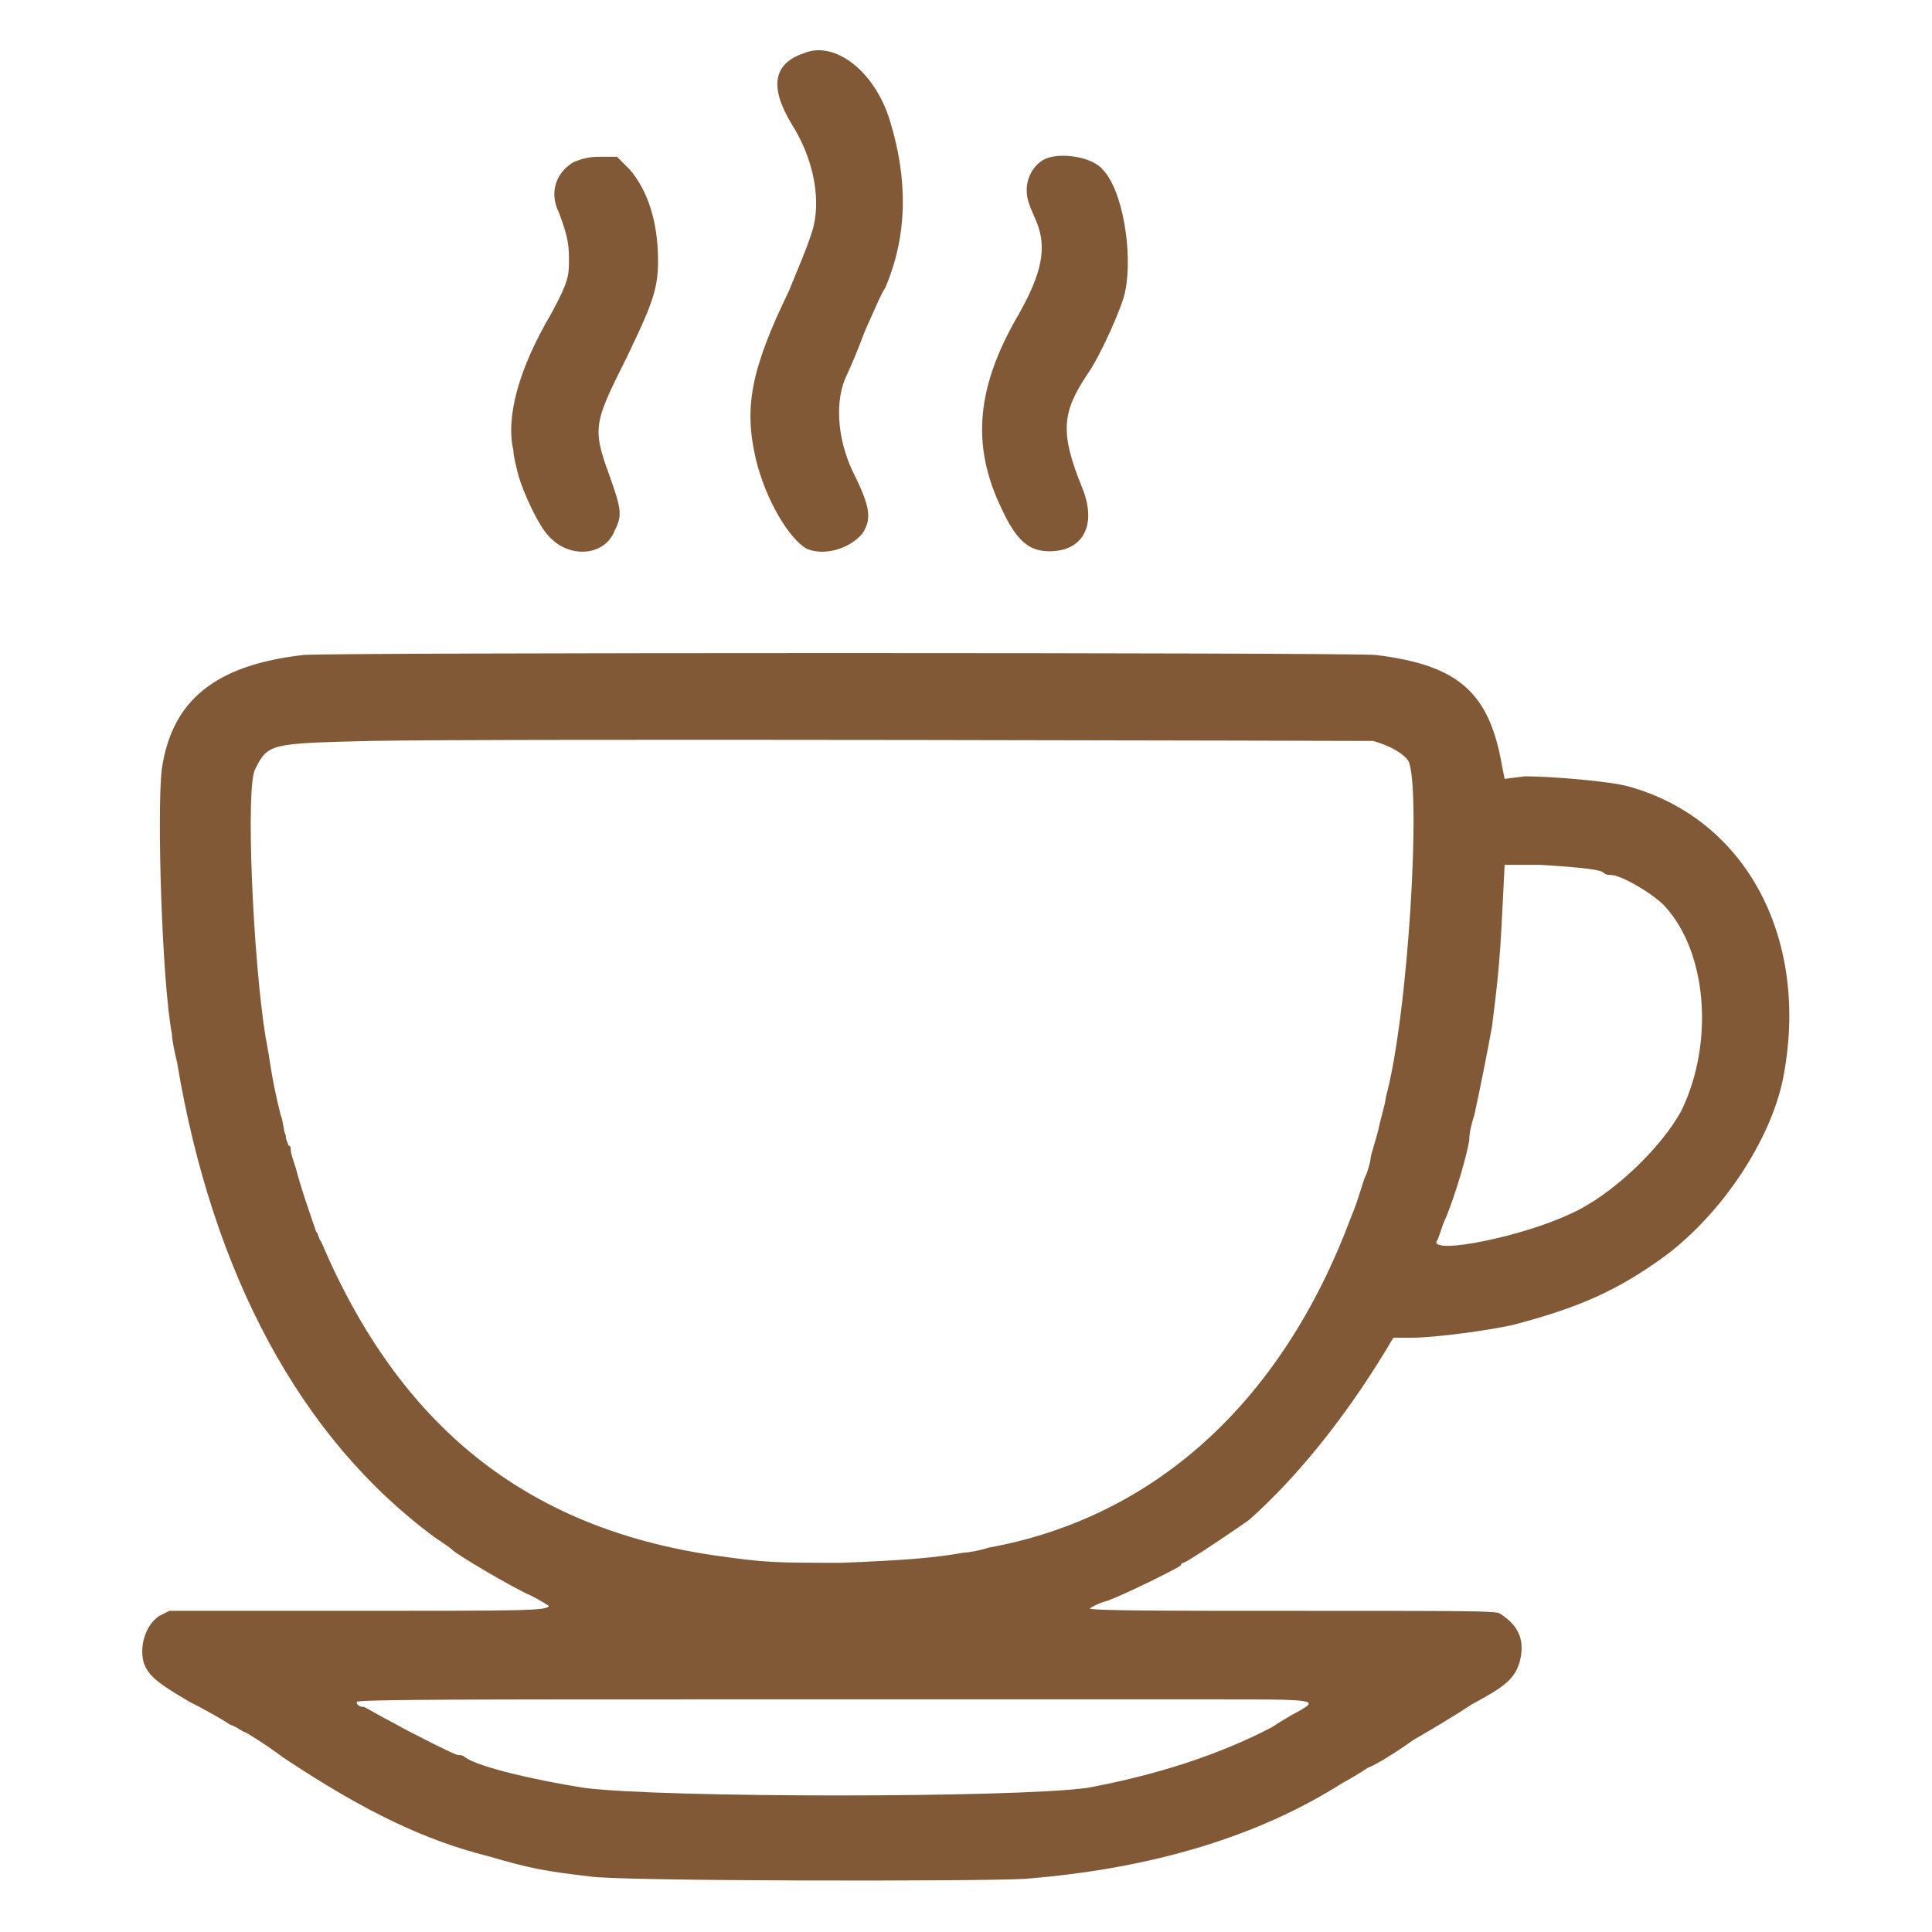
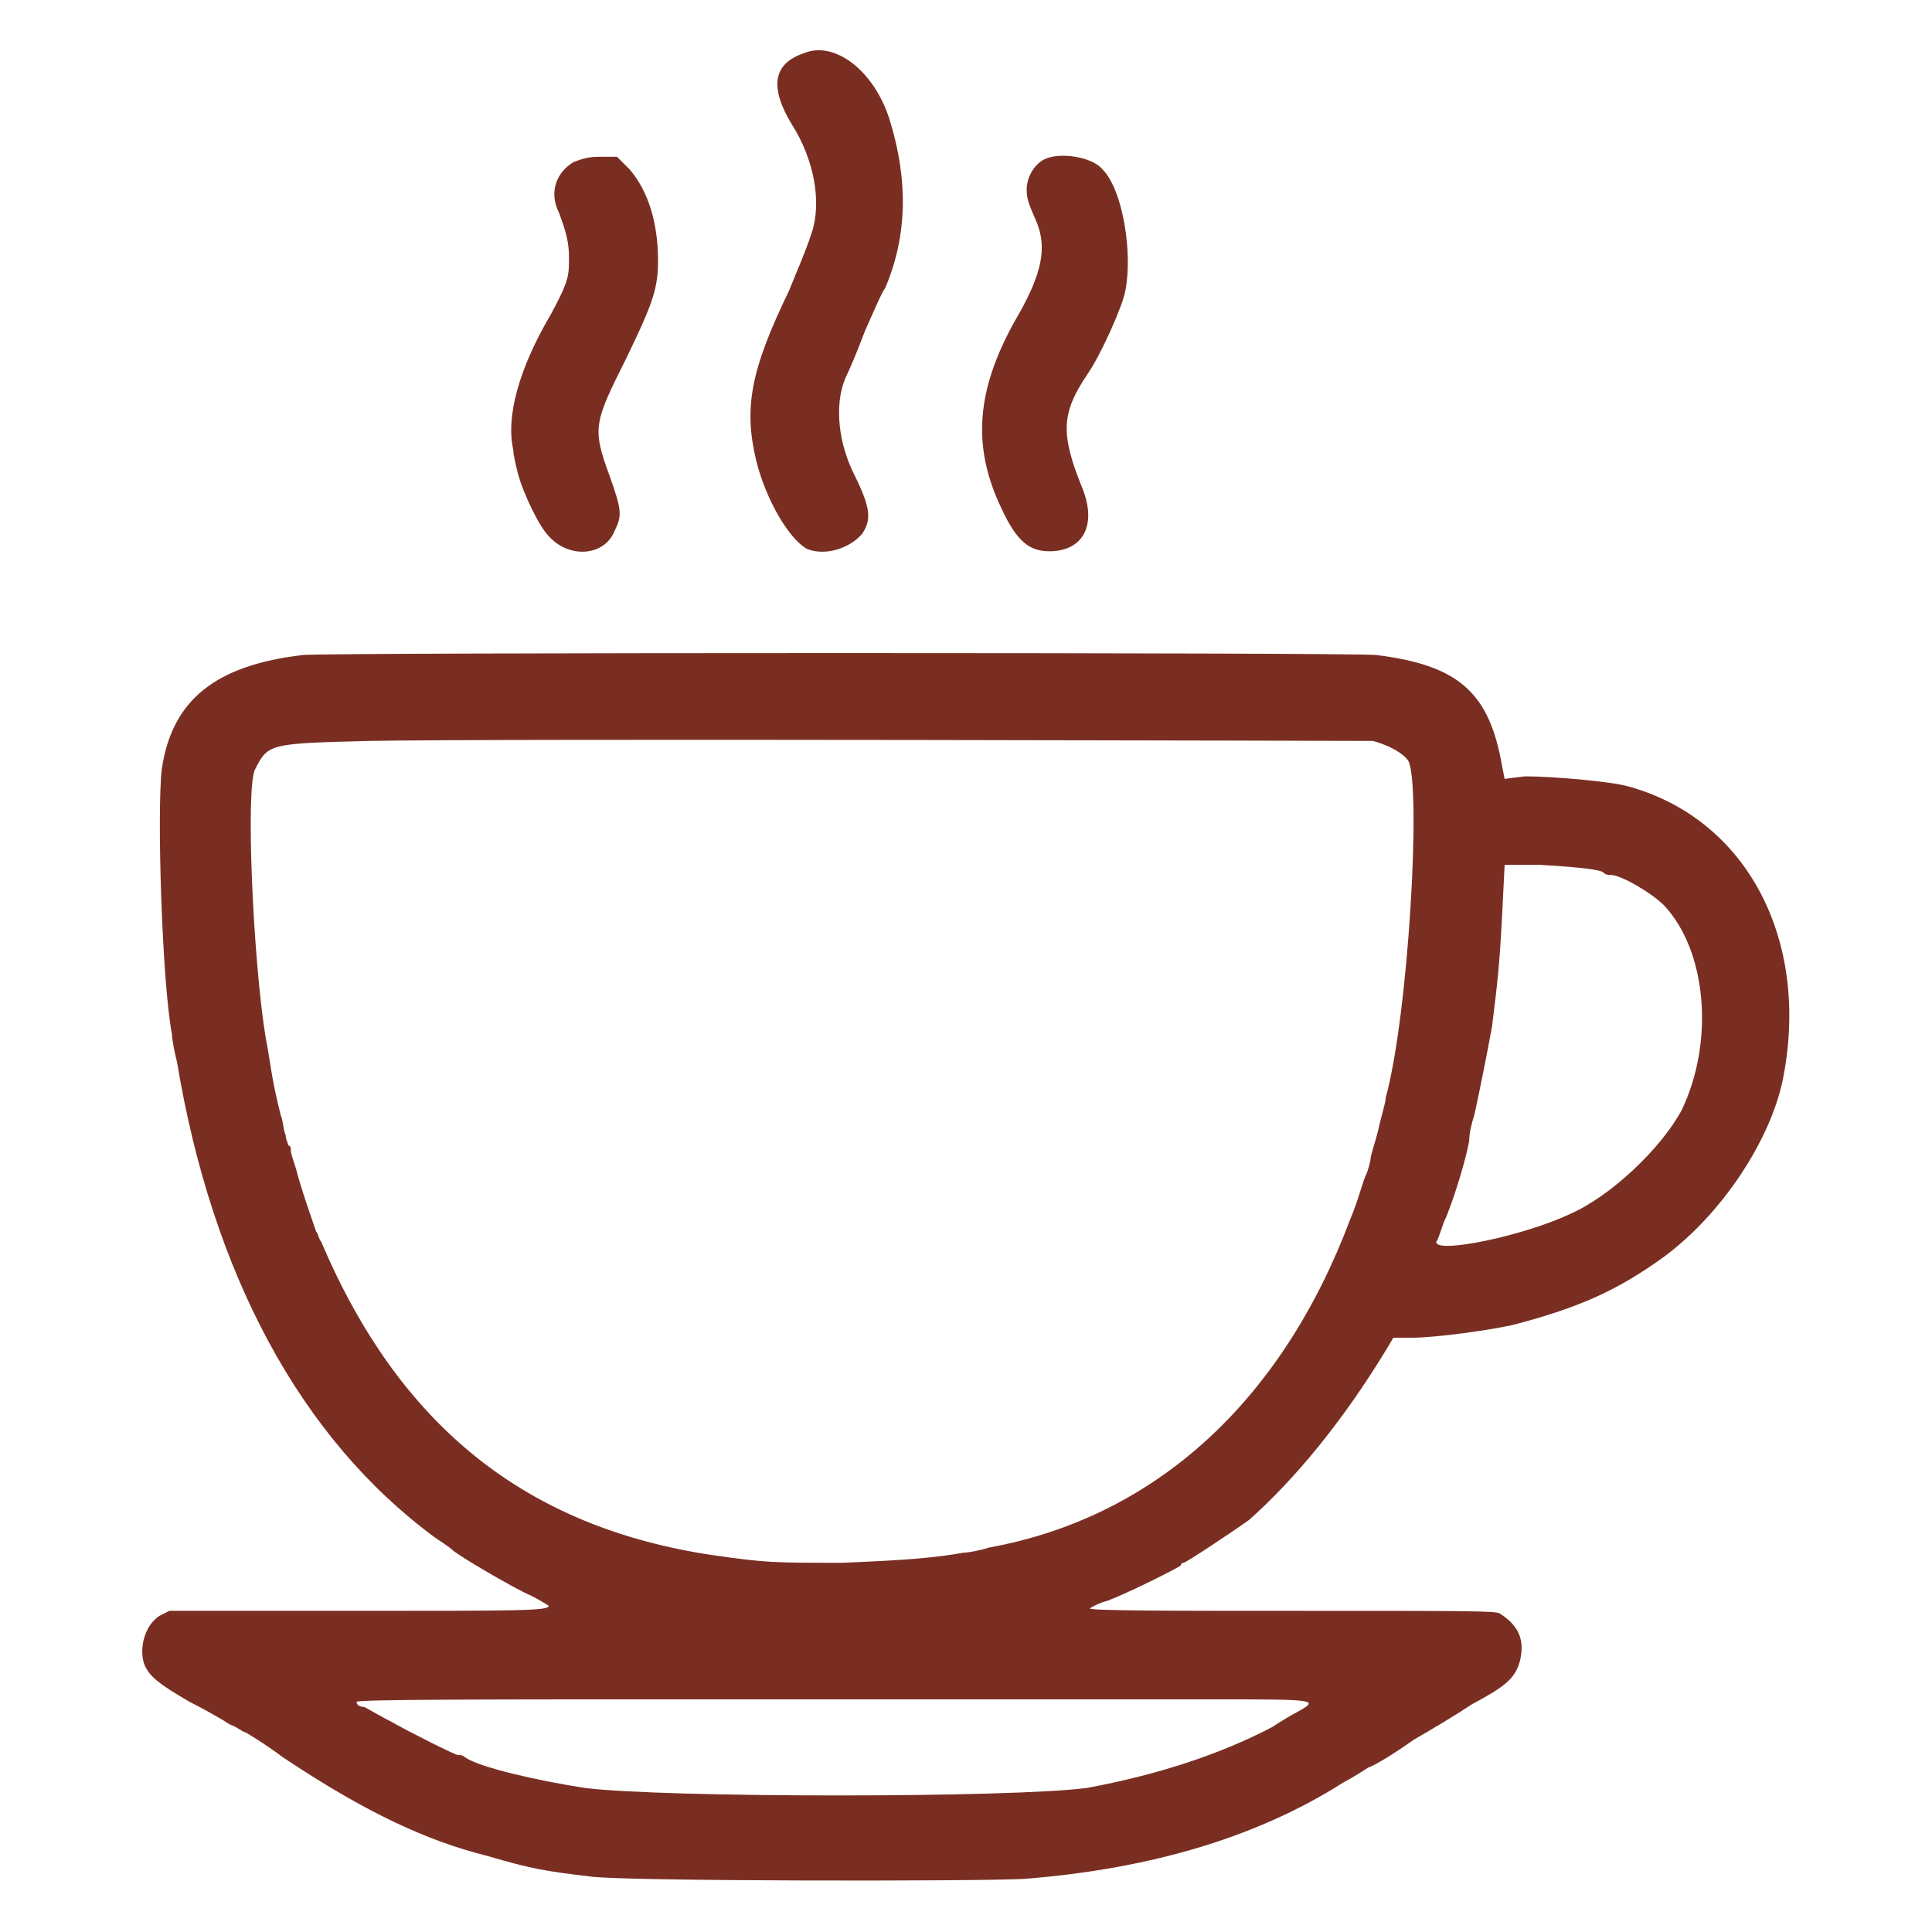
<svg xmlns="http://www.w3.org/2000/svg" viewBox="0 0 764 764">
-   <path fill="#815936" fill-rule="evenodd" d="M 318 21C306 25,304 34,313 49C322 63,325 80,321 92C318 101,316 105,312 115C297 146,294 161,299 182C303 198,312 213,319 217C326 220,336 217,341 211C345 205,344 200,337 186C331 173,330 158,335 148C336 146,339 139,342 131C346 122,349 115,350 114C359 93,359 71,352 48C346 28,330 16,318 21M413 63C409 65,406 70,406 75C406 79,407 81,410 88C414 98,412 108,403 124C386 153,384 176,396 201C402 214,407 218,415 218C428 218,434 208,428 193C419 171,420 163,430 148C435 141,444 121,445 115C448 100,444 75,436 67C432 62,419 60,413 63M227 64C220 68,217 76,221 84C224 92,225 96,225 102C225 109,225 111,218 124C205 146,200 165,203 178C203 180,204 184,205 188C207 195,213 208,217 212C225 221,239 220,243 210C246 204,246 202,241 188C234 169,235 167,248 141C259 118,261 113,260 97C259 84,255 74,249 67L244 62 237 62C232 62,230 63,227 64M120 259C85 263,68 277,64 304C62 320,64 388,68 409C68 411,69 416,70 420C84 504,119 569,172 608C175 610,178 612,179 613C181 615,203 628,210 631C214 633,217 635,217 635C217 637,206 637,139 637L67 637 63 639C57 643,55 652,57 658C59 663,63 666,75 673C81 676,88 680,91 682C94 683,96 685,97 685C97 685,104 689,112 695C145 717,169 728,193 734C210 739,216 740,233 742C244 744,388 744,405 743C456 739,498 726,531 705C533 704,538 701,541 699C544 698,552 693,559 688C566 684,576 678,582 674C595 667,599 664,601 657C603 649,601 643,593 638C591 637,580 637,510 637C465 637,430 637,431 636C431 636,434 634,438 633C446 630,466 620,467 619C467 618,468 618,468 618C469 618,487 606,494 601C512 585,531 562,548 534L551 529 558 529C568 529,589 526,598 524C625 517,640 510,658 497C681 480,700 451,705 427C716 372,691 324,644 311C637 309,614 307,603 307L595 308 594 303C589 274,577 263,544 259C534 258,131 258,120 259M146 293C107 294,106 294,101 304C97 310,100 379,105 410C107 420,107 425,111 441C112 443,112 447,113 449C113 451,114 452,114 453C115 453,115 454,115 455C115 456,116 459,117 462C119 470,124 484,125 487C126 488,126 490,127 491C158 564,208 604,282 615C303 618,306 618,333 618C358 617,370 616,381 614C383 614,388 613,391 612C457 600,507 554,534 482C537 475,539 467,540 465C541 463,542 459,542 458C542 457,544 451,545 447C546 442,548 436,548 434C557 401,562 312,557 301C555 298,550 295,543 293C538 293,198 292,146 293M594 362C593 382,592 390,590 406C588 417,585 432,583 441C582 444,581 448,581 451C580 457,576 471,572 481C570 485,569 490,568 491C567 496,602 489,621 480C637 473,657 454,665 439C678 412,675 376,658 358C653 353,641 346,637 346C636 346,635 346,634 345C633 344,626 343,609 342L595 342 594 362M288 672C192 672,141 672,141 673C141 674,142 675,144 675C146 676,151 679,155 681C162 685,180 694,181 694C182 694,183 694,184 695C190 699,212 704,231 707C262 711,401 711,430 707C457 702,482 694,503 683C506 681,511 678,513 677C522 672,521 672,478 672C455 672,437 672,436 672C435 672,368 672,288 672" />
+   <path fill="#7A2E22" fill-rule="evenodd" d="M 318 21C306 25,304 34,313 49C322 63,325 80,321 92C318 101,316 105,312 115C297 146,294 161,299 182C303 198,312 213,319 217C326 220,336 217,341 211C345 205,344 200,337 186C331 173,330 158,335 148C336 146,339 139,342 131C346 122,349 115,350 114C359 93,359 71,352 48C346 28,330 16,318 21M413 63C409 65,406 70,406 75C406 79,407 81,410 88C414 98,412 108,403 124C386 153,384 176,396 201C402 214,407 218,415 218C428 218,434 208,428 193C419 171,420 163,430 148C435 141,444 121,445 115C448 100,444 75,436 67C432 62,419 60,413 63M227 64C220 68,217 76,221 84C224 92,225 96,225 102C225 109,225 111,218 124C205 146,200 165,203 178C203 180,204 184,205 188C207 195,213 208,217 212C225 221,239 220,243 210C246 204,246 202,241 188C234 169,235 167,248 141C259 118,261 113,260 97C259 84,255 74,249 67L244 62 237 62C232 62,230 63,227 64M120 259C85 263,68 277,64 304C62 320,64 388,68 409C68 411,69 416,70 420C84 504,119 569,172 608C175 610,178 612,179 613C181 615,203 628,210 631C214 633,217 635,217 635C217 637,206 637,139 637L67 637 63 639C57 643,55 652,57 658C59 663,63 666,75 673C81 676,88 680,91 682C94 683,96 685,97 685C97 685,104 689,112 695C145 717,169 728,193 734C210 739,216 740,233 742C244 744,388 744,405 743C456 739,498 726,531 705C533 704,538 701,541 699C544 698,552 693,559 688C566 684,576 678,582 674C595 667,599 664,601 657C603 649,601 643,593 638C591 637,580 637,510 637C465 637,430 637,431 636C431 636,434 634,438 633C446 630,466 620,467 619C467 618,468 618,468 618C469 618,487 606,494 601C512 585,531 562,548 534L551 529 558 529C568 529,589 526,598 524C625 517,640 510,658 497C681 480,700 451,705 427C716 372,691 324,644 311C637 309,614 307,603 307L595 308 594 303C589 274,577 263,544 259C534 258,131 258,120 259M146 293C107 294,106 294,101 304C97 310,100 379,105 410C107 420,107 425,111 441C112 443,112 447,113 449C113 451,114 452,114 453C115 453,115 454,115 455C115 456,116 459,117 462C119 470,124 484,125 487C126 488,126 490,127 491C158 564,208 604,282 615C303 618,306 618,333 618C358 617,370 616,381 614C383 614,388 613,391 612C457 600,507 554,534 482C537 475,539 467,540 465C541 463,542 459,542 458C542 457,544 451,545 447C546 442,548 436,548 434C557 401,562 312,557 301C555 298,550 295,543 293C538 293,198 292,146 293M594 362C593 382,592 390,590 406C588 417,585 432,583 441C582 444,581 448,581 451C580 457,576 471,572 481C570 485,569 490,568 491C567 496,602 489,621 480C637 473,657 454,665 439C678 412,675 376,658 358C653 353,641 346,637 346C636 346,635 346,634 345C633 344,626 343,609 342L595 342 594 362M288 672C192 672,141 672,141 673C141 674,142 675,144 675C146 676,151 679,155 681C162 685,180 694,181 694C182 694,183 694,184 695C190 699,212 704,231 707C262 711,401 711,430 707C457 702,482 694,503 683C506 681,511 678,513 677C522 672,521 672,478 672C455 672,437 672,436 672C435 672,368 672,288 672" />
</svg>
